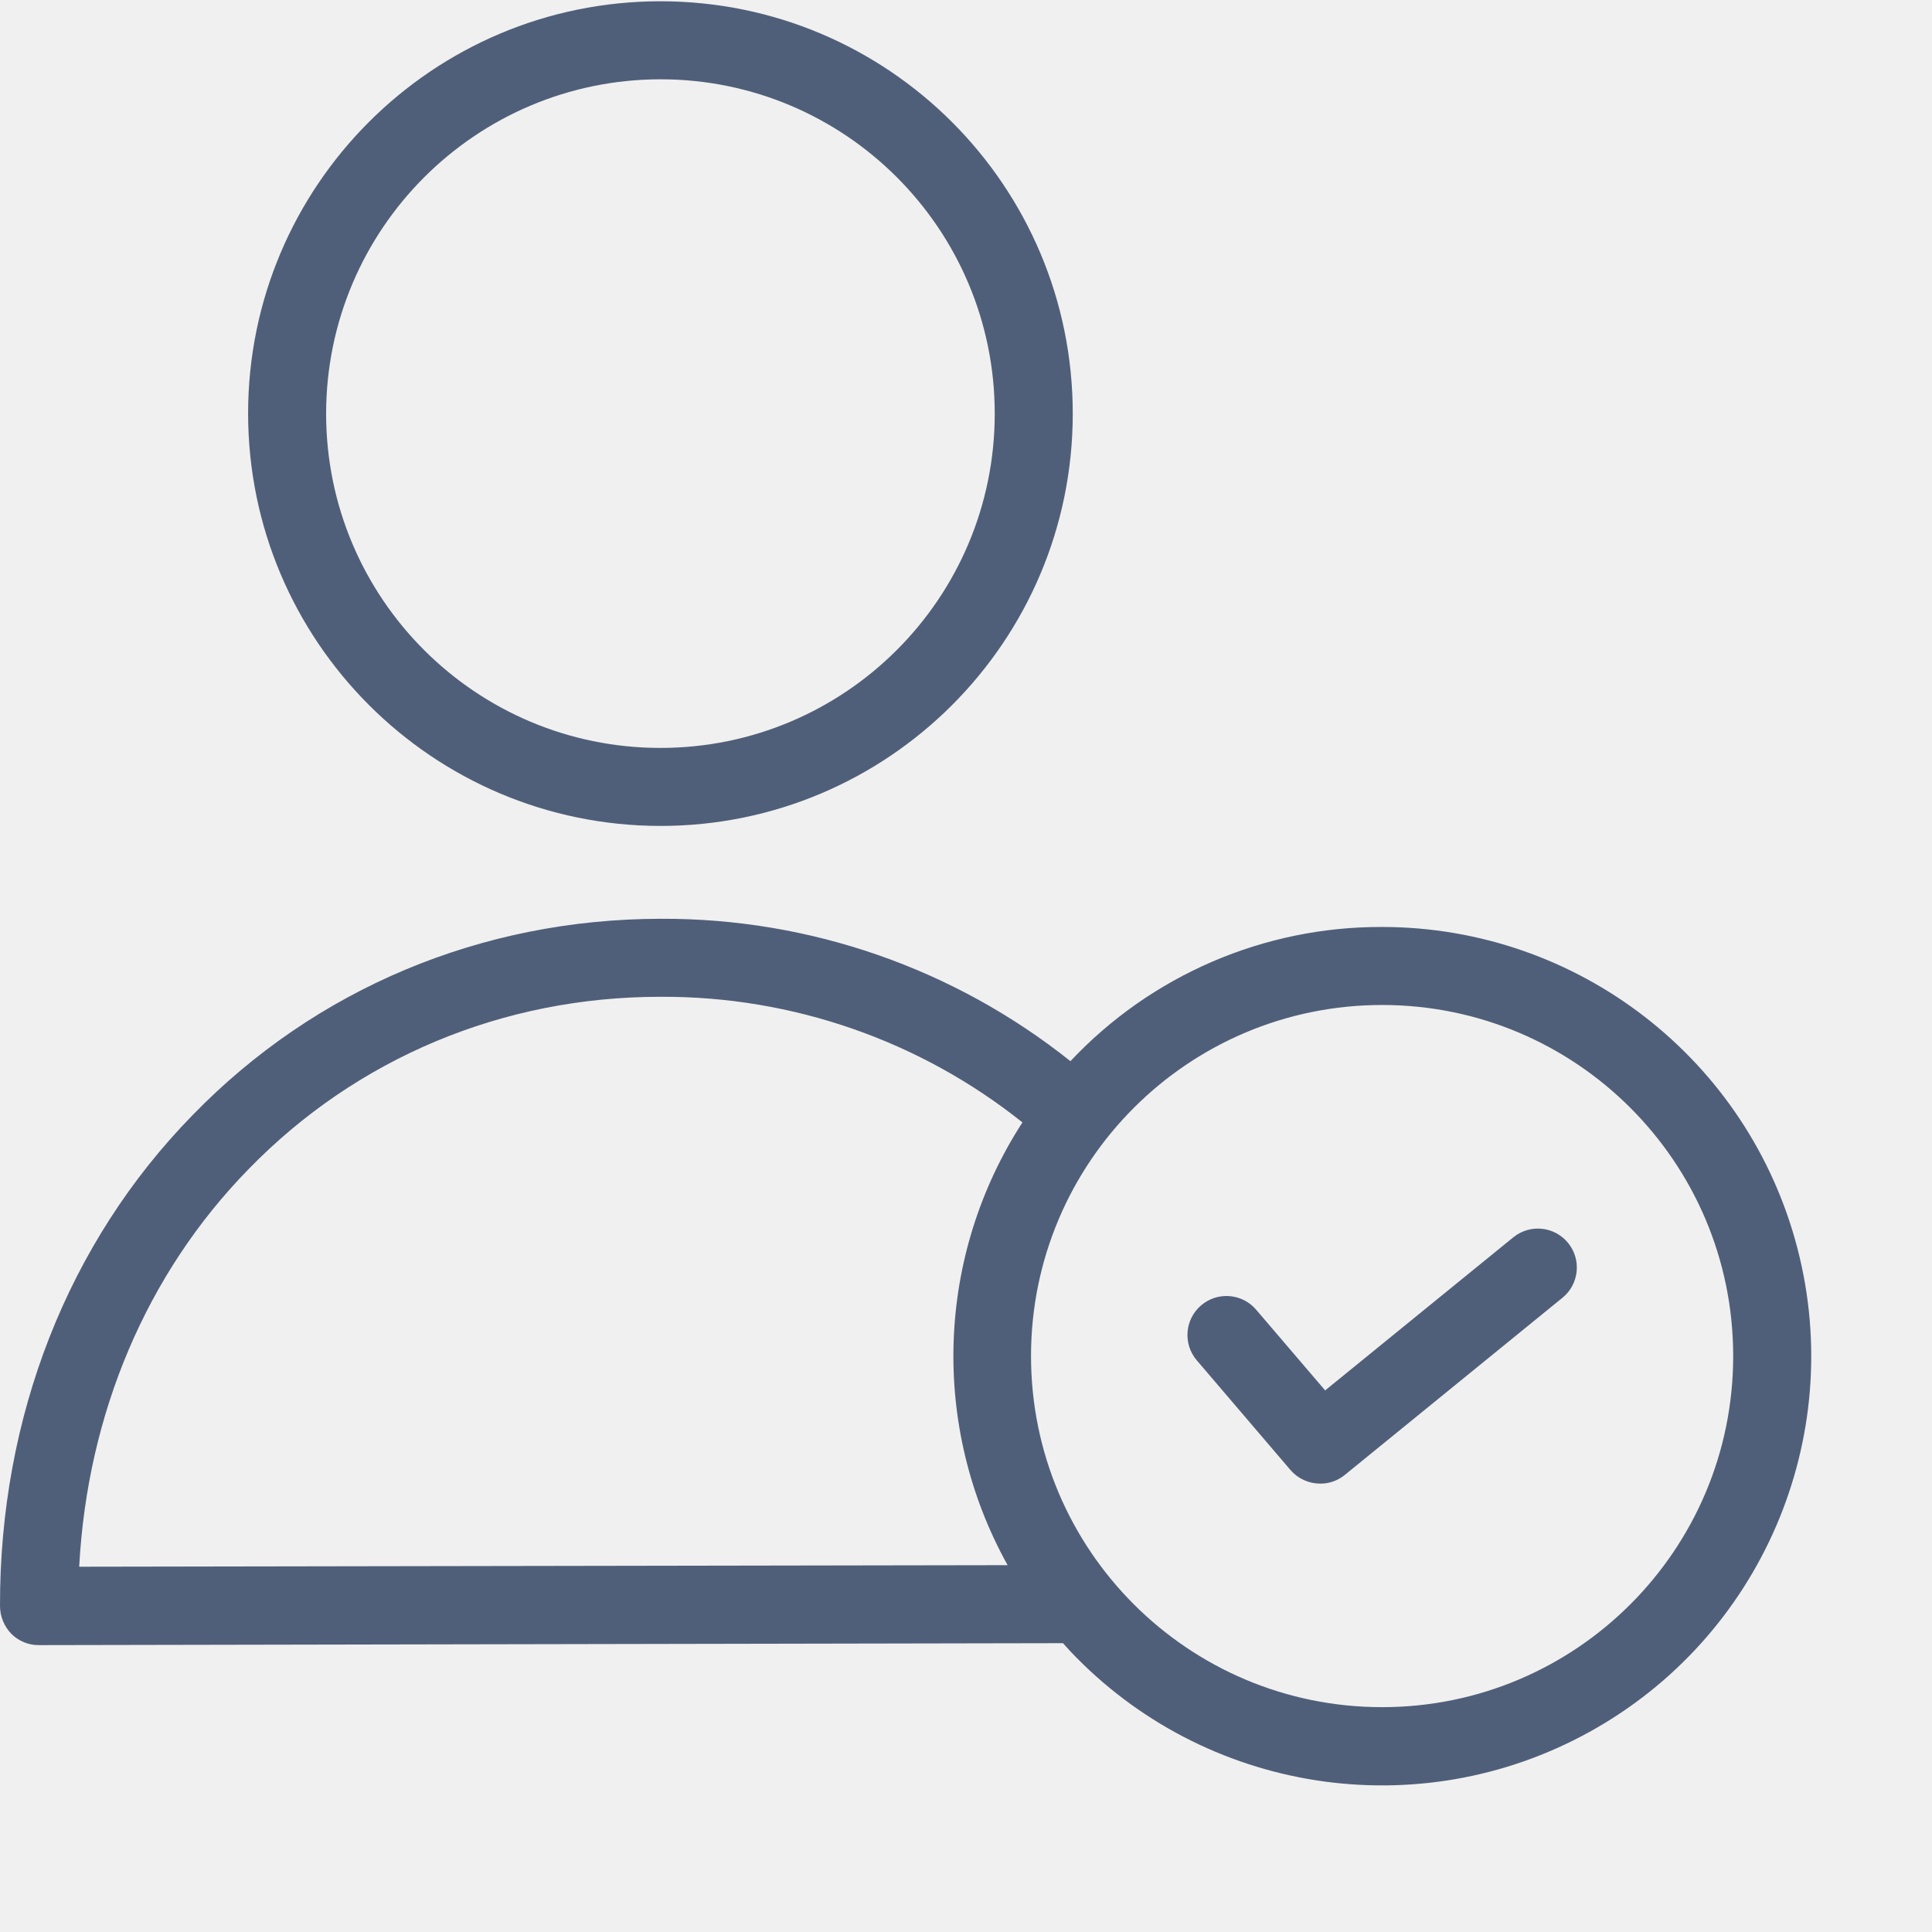
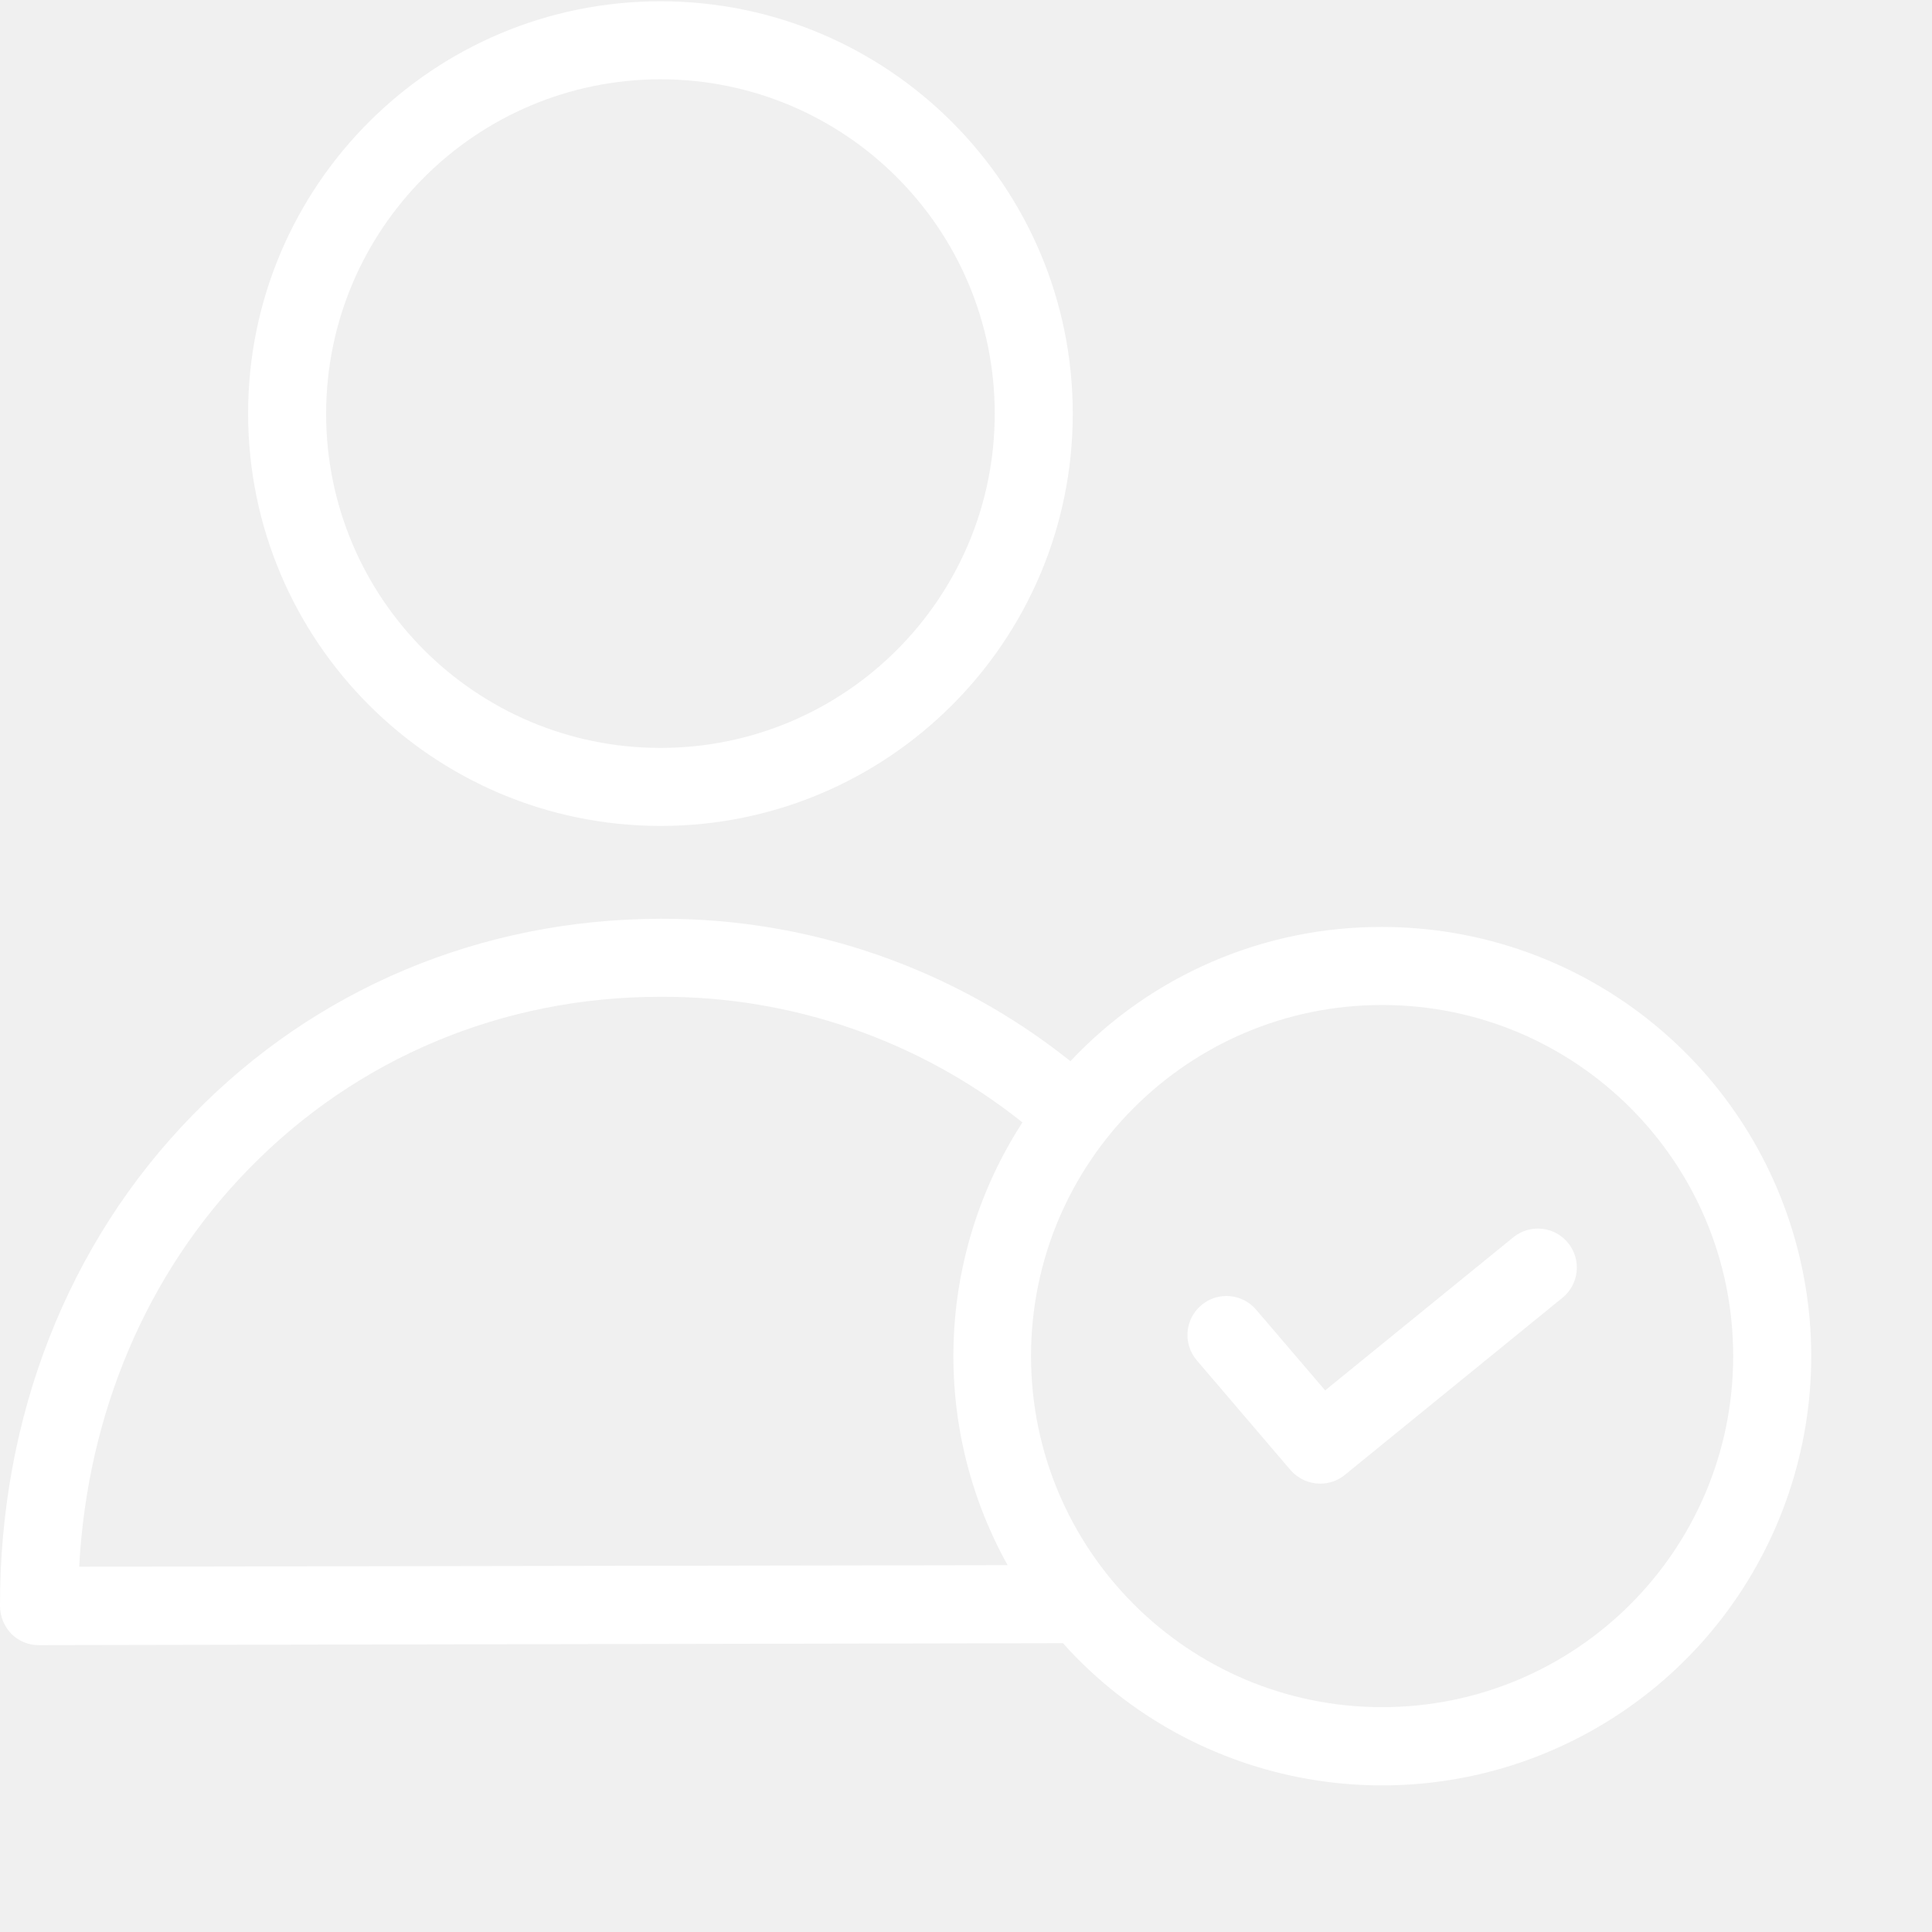
<svg xmlns="http://www.w3.org/2000/svg" version="1.1" width="18" height="18" x="0" y="0" viewBox="0 0 618.682 618" style="enable-background:new 0 0 512 512" xml:space="preserve" class="">
  <g>
-     <path d="m442.59 296.5c-37.789-.133-73.938 15.43-99.809 42.977-37.211-29.688-83.441-45.777-131.043-45.598h-.375c-57.211.121-110.301 22.359-149.648 62.832-39.977 40.852-61.836 96.688-61.715 157.273.023 3.316 1.324 6.488 3.625 8.867 2.348 2.352 5.543 3.66 8.867 3.625l327.914-.625c.75.875 1.496 1.625 2.25 2.5 43.051 45.562 111.484 56.219 166.355 25.91 54.871-30.312 82.285-93.906 66.641-154.609-15.645-60.703-70.375-103.133-133.062-103.152zm-417.23 204.867c2.625-49.094 21.613-93.938 54.215-127.289 34.605-35.602 81.449-55.215 131.789-55.215h.375c42.016-.164 82.828 14.023 115.676 40.223-27.676 42.746-29.5 97.281-4.746 141.785zm417.23 44.973c-62.094 0-112.426-50.336-112.426-112.43 0-62.086 50.332-112.426 112.426-112.426s112.426 50.34 112.426 112.426c0 62.094-50.332 112.43-112.426 112.43zm0 0" fill="#505f79" data-original="#000000" style="" class="" />
-     <path d="m211.488 264.148c72.922 0 132.039-59.117 132.039-132.039 0-72.926-59.117-132.043-132.039-132.043s-132.039 59.117-132.039 132.043c.07 72.891 59.145 131.969 132.039 132.039zm0-239.098c59.129 0 107.055 47.934 107.055 107.059 0 59.121-47.926 107.055-107.055 107.055-59.125 0-107.055-47.934-107.055-107.055.07-59.098 47.957-106.984 107.055-107.059zm0 0" fill="#505f79" data-original="#000000" style="" class="" />
-     <path d="m484.688 395.812-60.34 49.094-22.109-25.859c-4.484-5.246-12.367-5.859-17.609-1.375-5.246 4.484-5.859 12.371-1.375 17.617l29.98 35.098c2.379 2.766 5.844 4.363 9.496 4.371 2.859.031 5.641-.945 7.863-2.746l69.836-56.84c5.273-4.359 6.043-12.164 1.727-17.477-4.324-5.316-12.117-6.152-17.469-1.883zm0 0" fill="#505f79" data-original="#000000" style="" class="" />
+     <path d="m442.59 296.5c-37.789-.133-73.938 15.43-99.809 42.977-37.211-29.688-83.441-45.777-131.043-45.598h-.375c-57.211.121-110.301 22.359-149.648 62.832-39.977 40.852-61.836 96.688-61.715 157.273.023 3.316 1.324 6.488 3.625 8.867 2.348 2.352 5.543 3.66 8.867 3.625l327.914-.625c.75.875 1.496 1.625 2.25 2.5 43.051 45.562 111.484 56.219 166.355 25.91 54.871-30.312 82.285-93.906 66.641-154.609-15.645-60.703-70.375-103.133-133.062-103.152zm-417.23 204.867c2.625-49.094 21.613-93.938 54.215-127.289 34.605-35.602 81.449-55.215 131.789-55.215h.375c42.016-.164 82.828 14.023 115.676 40.223-27.676 42.746-29.5 97.281-4.746 141.785zm417.23 44.973c-62.094 0-112.426-50.336-112.426-112.43 0-62.086 50.332-112.426 112.426-112.426s112.426 50.34 112.426 112.426c0 62.094-50.332 112.43-112.426 112.43zm0 0" fill="#ffffff" data-original="#000000" style="" />
+     <path d="m211.488 264.148c72.922 0 132.039-59.117 132.039-132.039 0-72.926-59.117-132.043-132.039-132.043s-132.039 59.117-132.039 132.043c.07 72.891 59.145 131.969 132.039 132.039zm0-239.098c59.129 0 107.055 47.934 107.055 107.059 0 59.121-47.926 107.055-107.055 107.055-59.125 0-107.055-47.934-107.055-107.055.07-59.098 47.957-106.984 107.055-107.059zm0 0" fill="#ffffff" data-original="#000000" style="" />
+     <path d="m484.688 395.812-60.34 49.094-22.109-25.859c-4.484-5.246-12.367-5.859-17.609-1.375-5.246 4.484-5.859 12.371-1.375 17.617l29.98 35.098c2.379 2.766 5.844 4.363 9.496 4.371 2.859.031 5.641-.945 7.863-2.746l69.836-56.84c5.273-4.359 6.043-12.164 1.727-17.477-4.324-5.316-12.117-6.152-17.469-1.883zm0 0" fill="#ffffff" data-original="#000000" style="" />
  </g>
</svg>
